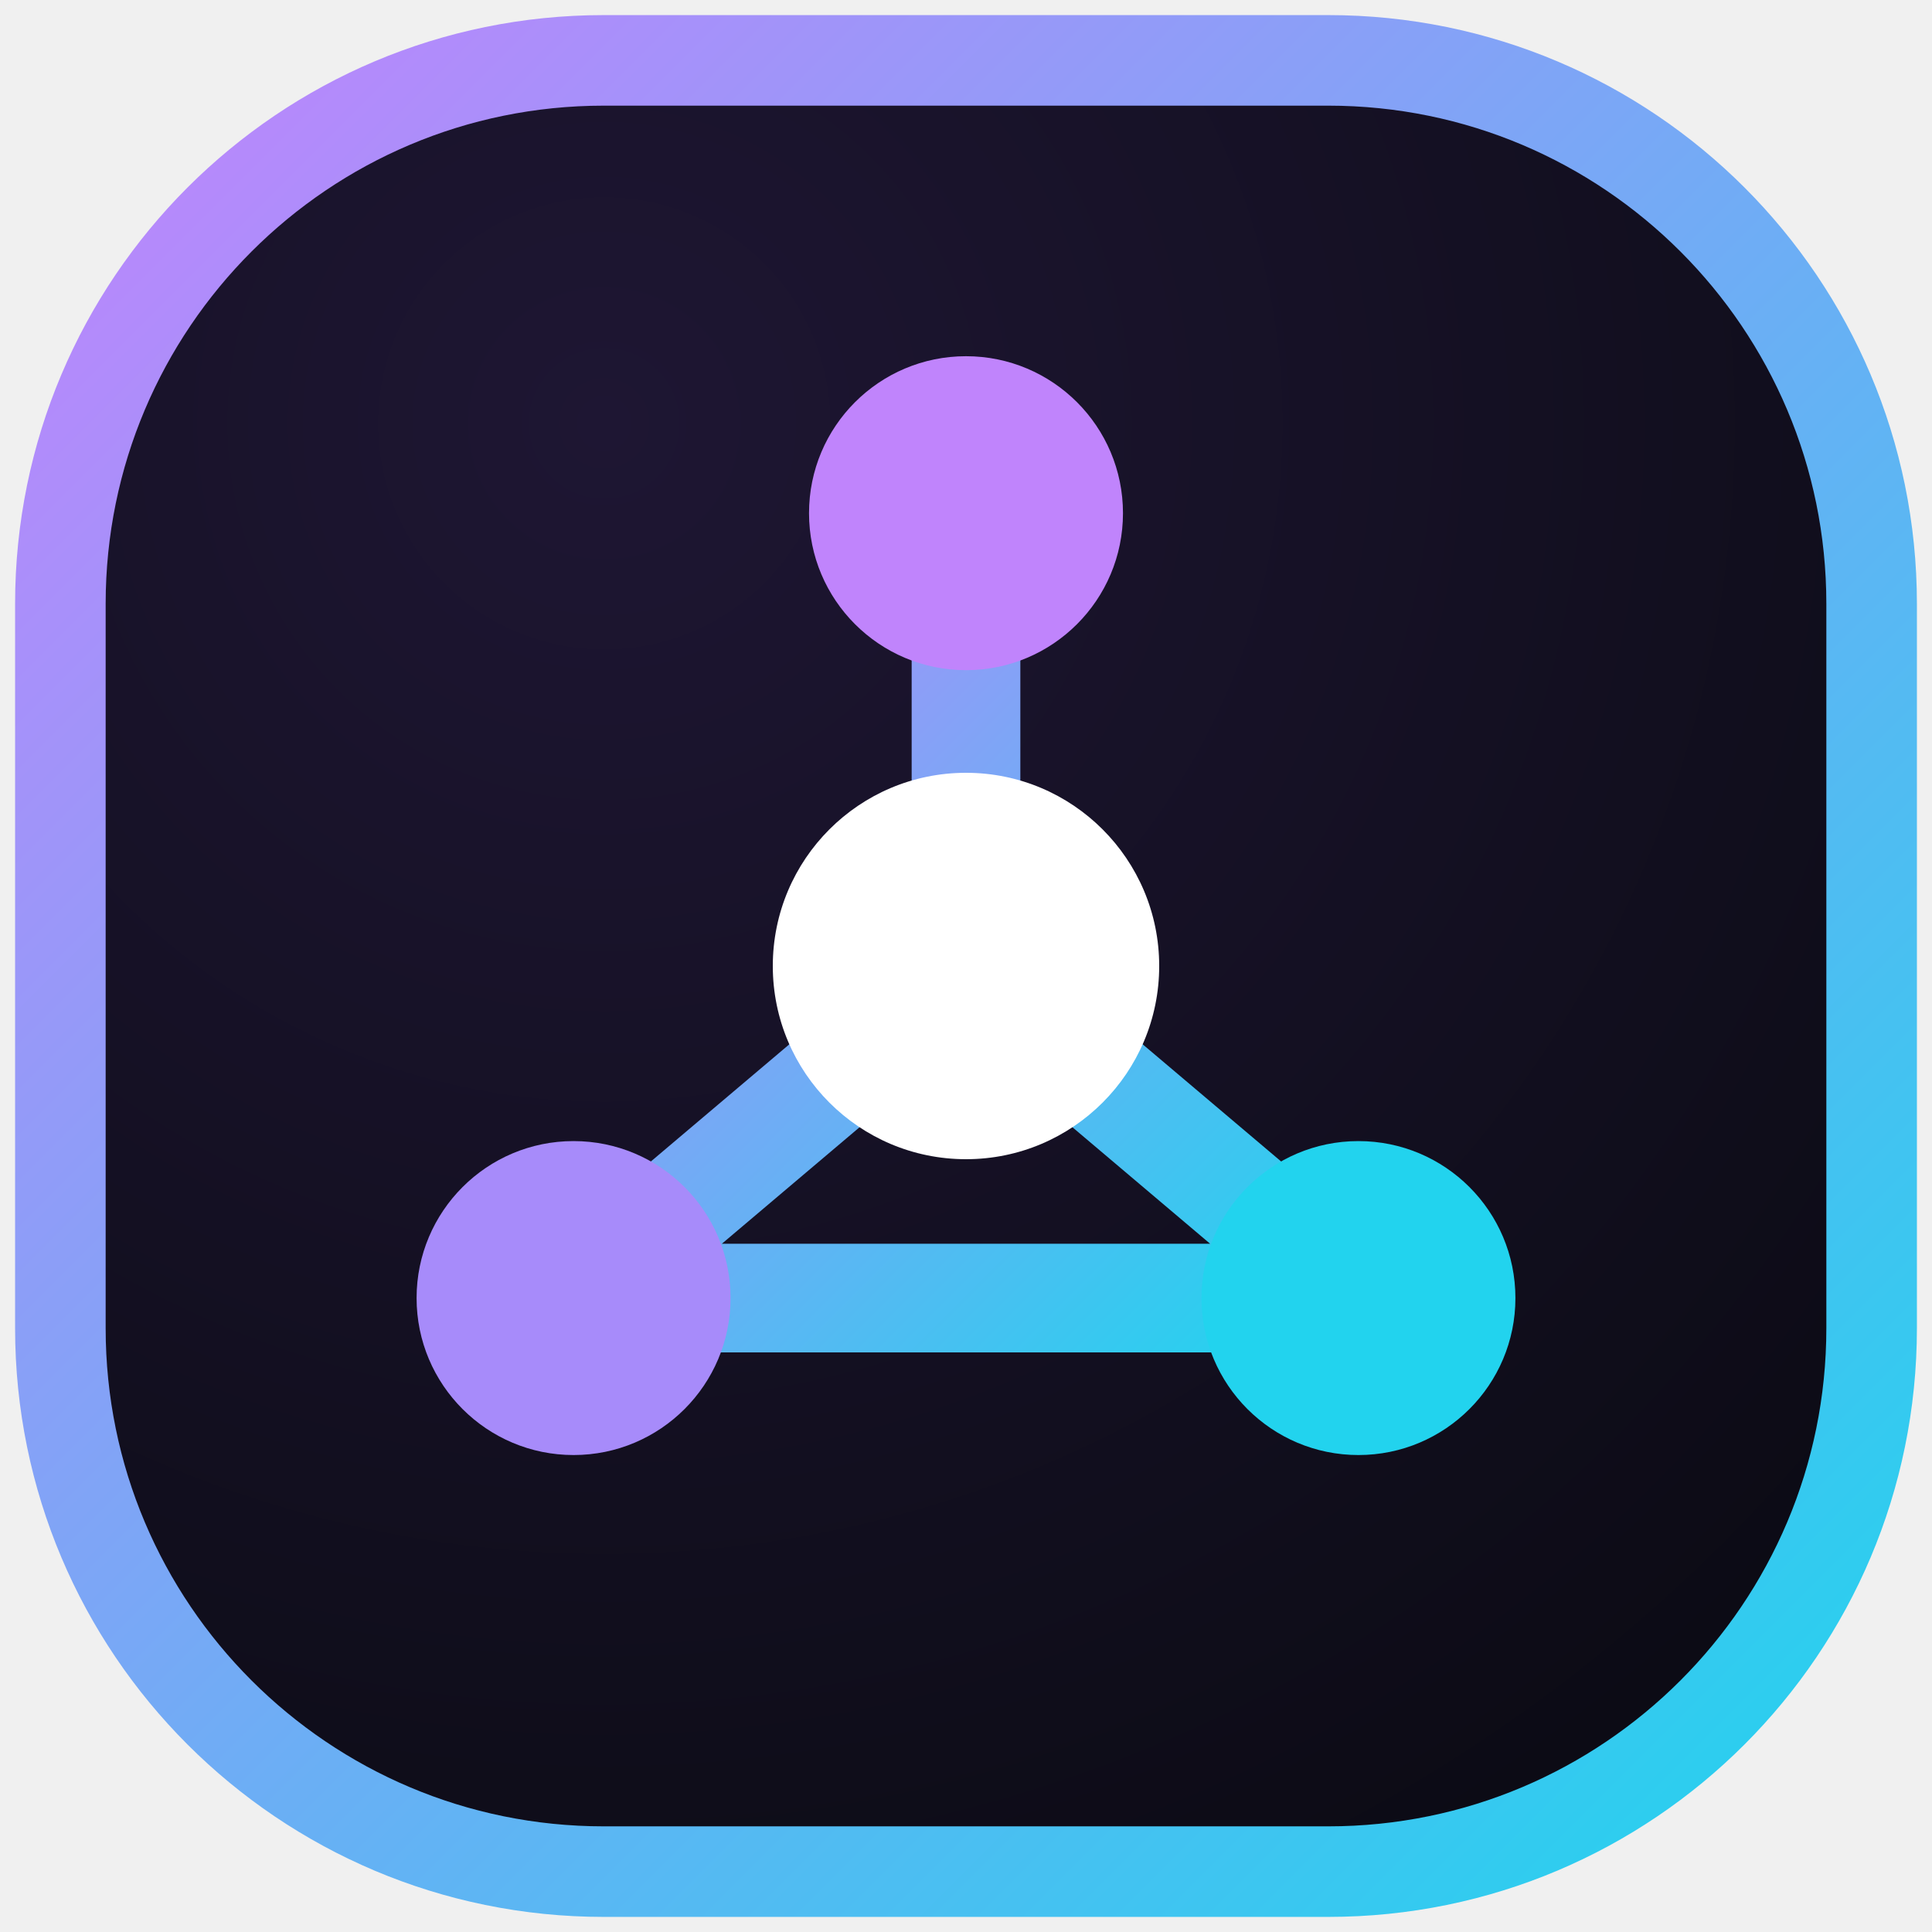
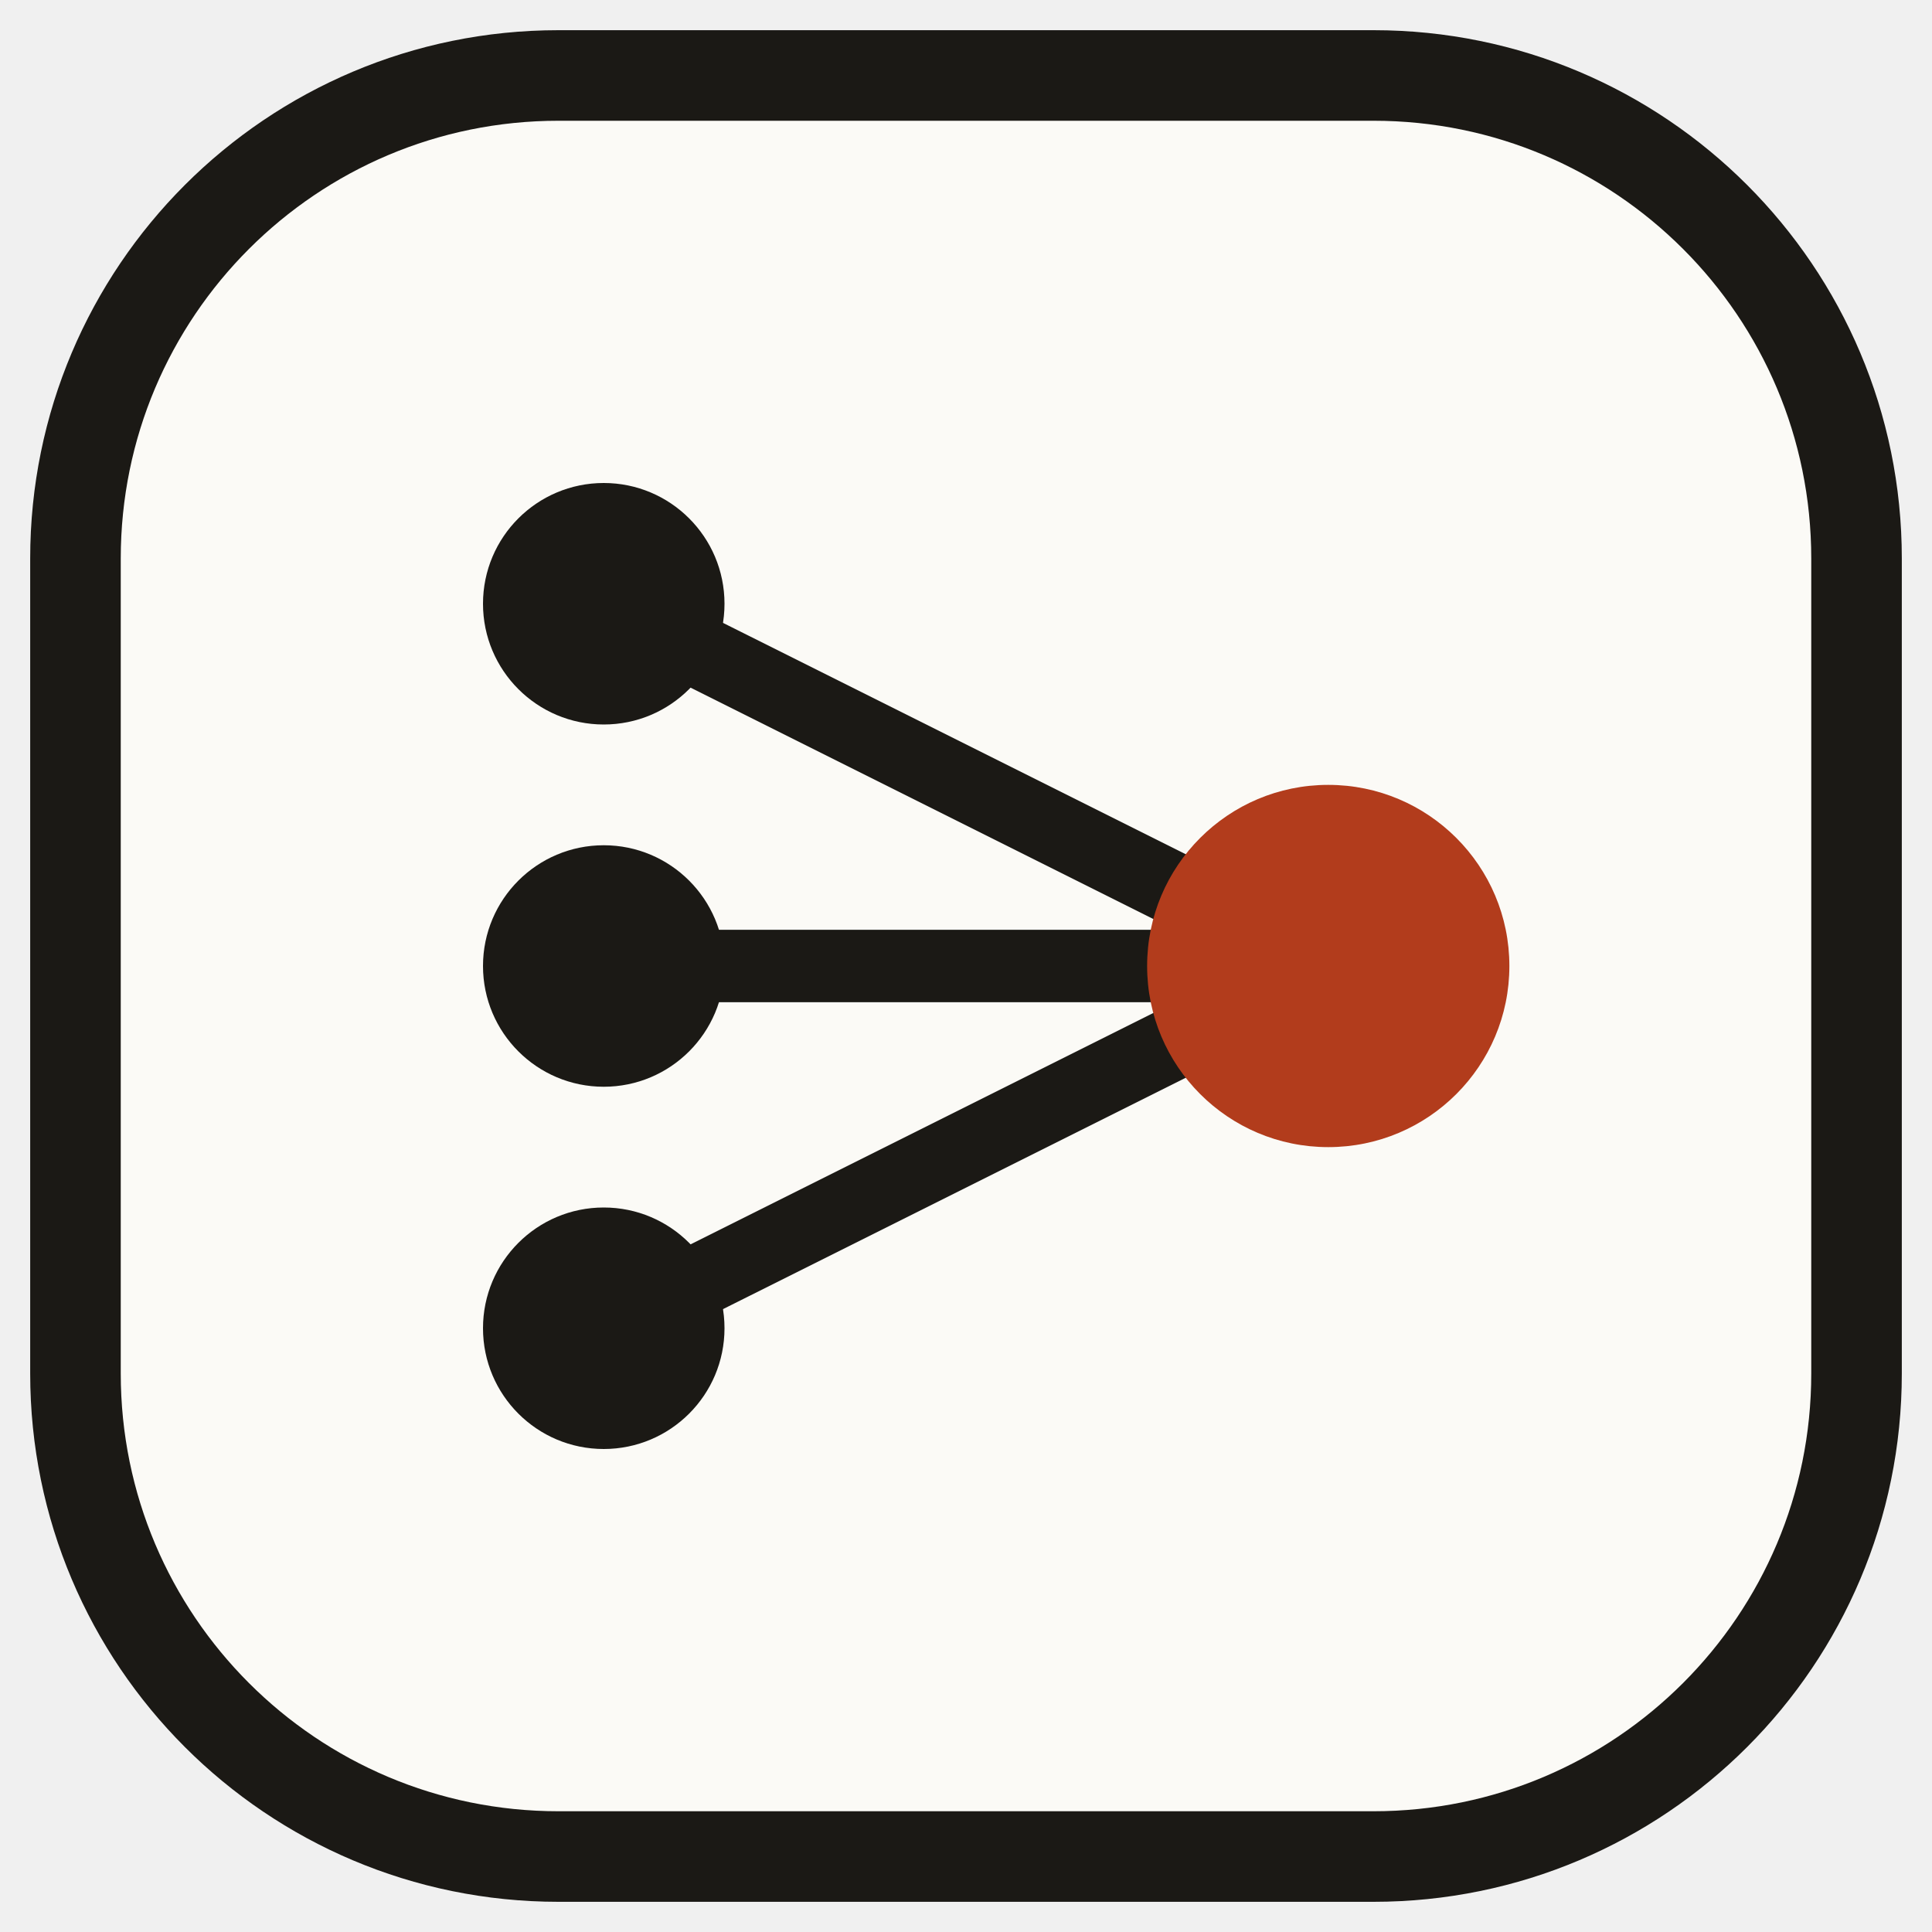
<svg xmlns="http://www.w3.org/2000/svg" viewBox="0 0 32 32">
-   <defs>
-     <linearGradient id="g" x1="0" y1="0" x2="1" y2="1">
-       <stop offset="0" stop-color="#c084fc" />
-       <stop offset="1" stop-color="#22d3ee" />
-     </linearGradient>
-     <radialGradient id="bg" cx="0.3" cy="0.2" r="1">
-       <stop offset="0" stop-color="#1e1633" />
-       <stop offset="1" stop-color="#0a0a12" />
-     </radialGradient>
-   </defs>
-   <rect x="1" y="1" width="30" height="30" rx="9" fill="url(#bg)" stroke="url(#g)" stroke-width="1.5" />
-   <path d="M16 16 L16 8.5 M16 16 L9.5 21.5 M16 16 L22.5 21.5 M9.5 21.5 L22.5 21.5" stroke="url(#g)" stroke-width="1.8" stroke-linecap="round" />
-   <circle cx="16" cy="8.5" r="2.6" fill="#c084fc" />
-   <circle cx="9.5" cy="21.5" r="2.6" fill="#a78bfa" />
-   <circle cx="22.5" cy="21.5" r="2.6" fill="#22d3ee" />
-   <circle cx="16" cy="16" r="3.2" fill="#fff" />
+   <rect x="1.25" y="1.25" width="29.5" height="29.5" rx="8" fill="#fbfaf6" stroke="#1b1915" stroke-width="1.5" />
+   <path d="M10 10 L22 16 M10 16 L22 16 M10 22 L22 16" stroke="#1b1915" stroke-width="1.2" stroke-linecap="round" />
+   <circle cx="10" cy="10" r="2" fill="#1b1915" />
+   <circle cx="10" cy="16" r="2" fill="#1b1915" />
+   <circle cx="10" cy="22" r="2" fill="#1b1915" />
+   <circle cx="22" cy="16" r="3" fill="#b23c1c" />
</svg>
